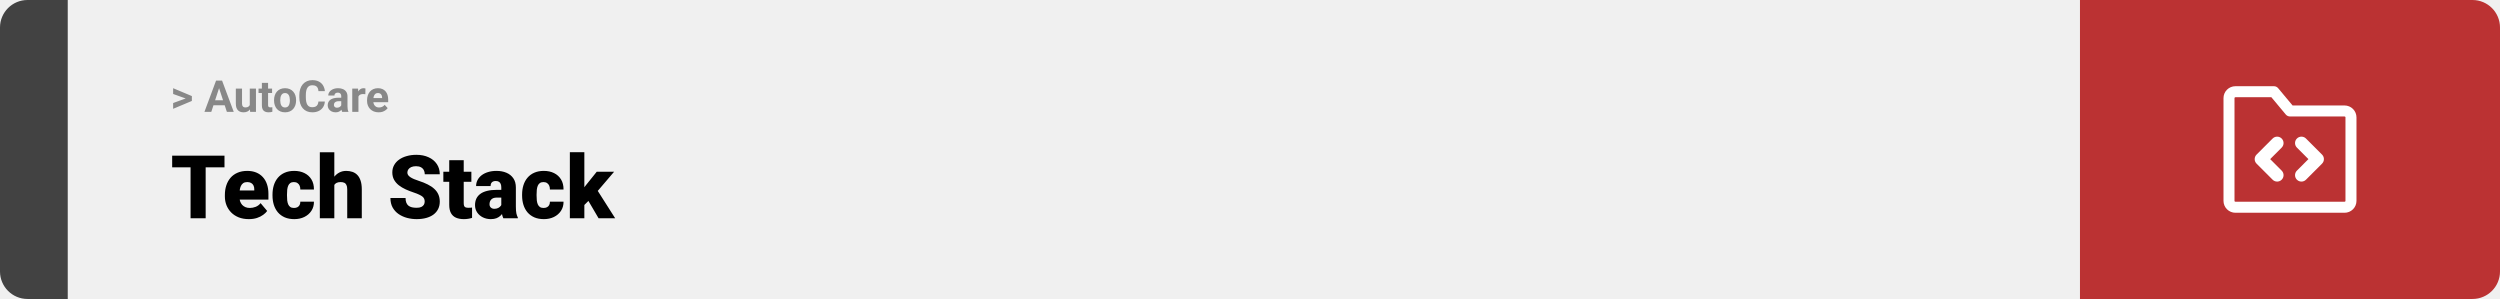
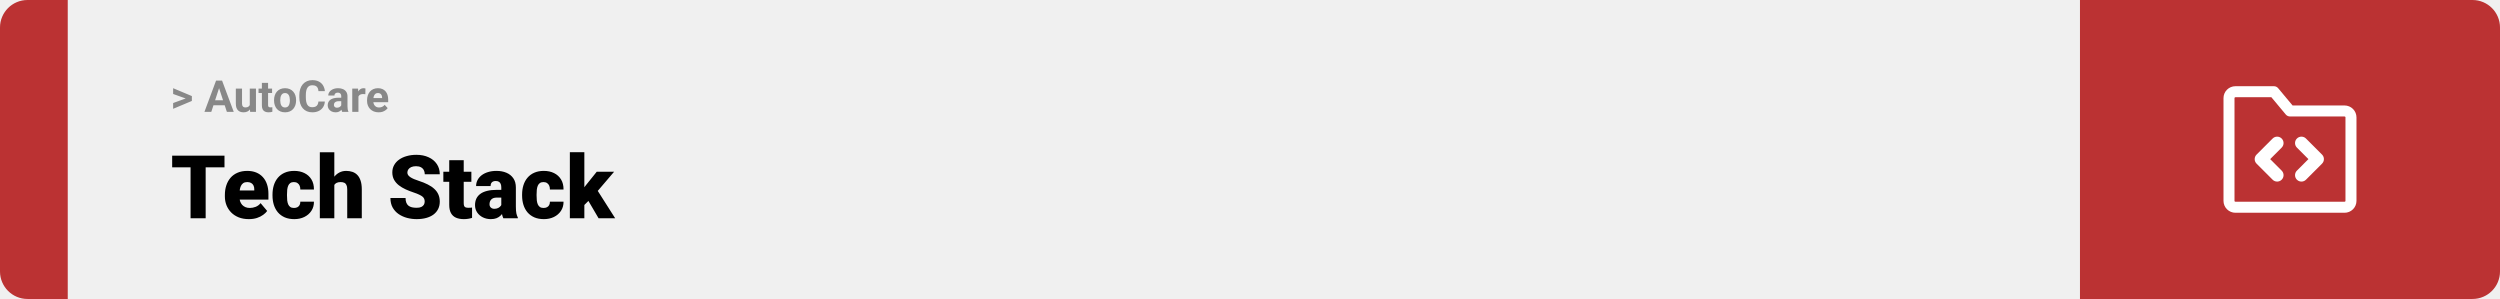
<svg xmlns="http://www.w3.org/2000/svg" width="1363" height="163" viewBox="0 0 1363 163" fill="none">
-   <path d="M0 15C0 6.716 6.716 0 15 0H37V163H15C6.716 163 0 156.284 0 148V15Z" fill="#424242" />
+   <path d="M0 15C0 6.716 6.716 0 15 0H37V163H15C6.716 163 0 156.284 0 148V15Z" fill="#BB3233" />
  <rect width="1097" height="163" transform="translate(37)" fill="#F0F0F0" />
  <path d="M101.906 53.922L94.394 51.238V48.086L104.602 52.375V54.637L101.906 53.922ZM94.394 56.172L101.918 53.43L104.602 52.785V55.035L94.394 59.324V56.172ZM119.836 46.855L115.195 61H111.457L117.797 43.938H120.176L119.836 46.855ZM123.691 61L119.039 46.855L118.664 43.938H121.066L127.441 61H123.691ZM123.48 54.648V57.402H114.469V54.648H123.48ZM136.172 57.965V48.32H139.547V61H136.371L136.172 57.965ZM136.547 55.363L137.543 55.34C137.543 56.184 137.445 56.969 137.25 57.695C137.055 58.414 136.762 59.039 136.371 59.57C135.98 60.094 135.488 60.504 134.895 60.801C134.301 61.09 133.602 61.234 132.797 61.234C132.18 61.234 131.609 61.148 131.086 60.977C130.57 60.797 130.125 60.52 129.75 60.145C129.383 59.762 129.094 59.273 128.883 58.68C128.68 58.078 128.578 57.355 128.578 56.512V48.32H131.953V56.535C131.953 56.91 131.996 57.227 132.082 57.484C132.176 57.742 132.305 57.953 132.469 58.117C132.633 58.281 132.824 58.398 133.043 58.469C133.27 58.539 133.52 58.574 133.793 58.574C134.488 58.574 135.035 58.434 135.434 58.152C135.84 57.871 136.125 57.488 136.289 57.004C136.461 56.512 136.547 55.965 136.547 55.363ZM148.336 48.32V50.711H140.953V48.32H148.336ZM142.781 45.191H146.156V57.18C146.156 57.547 146.203 57.828 146.297 58.023C146.398 58.219 146.547 58.355 146.742 58.434C146.938 58.504 147.184 58.539 147.48 58.539C147.691 58.539 147.879 58.531 148.043 58.516C148.215 58.492 148.359 58.469 148.477 58.445L148.488 60.93C148.199 61.023 147.887 61.098 147.551 61.152C147.215 61.207 146.844 61.234 146.438 61.234C145.695 61.234 145.047 61.113 144.492 60.871C143.945 60.621 143.523 60.223 143.227 59.676C142.93 59.129 142.781 58.41 142.781 57.52V45.191ZM149.414 54.789V54.543C149.414 53.613 149.547 52.758 149.812 51.977C150.078 51.188 150.465 50.504 150.973 49.926C151.48 49.348 152.105 48.898 152.848 48.578C153.59 48.25 154.441 48.086 155.402 48.086C156.363 48.086 157.219 48.25 157.969 48.578C158.719 48.898 159.348 49.348 159.855 49.926C160.371 50.504 160.762 51.188 161.027 51.977C161.293 52.758 161.426 53.613 161.426 54.543V54.789C161.426 55.711 161.293 56.566 161.027 57.355C160.762 58.137 160.371 58.82 159.855 59.406C159.348 59.984 158.723 60.434 157.98 60.754C157.238 61.074 156.387 61.234 155.426 61.234C154.465 61.234 153.609 61.074 152.859 60.754C152.117 60.434 151.488 59.984 150.973 59.406C150.465 58.82 150.078 58.137 149.812 57.355C149.547 56.566 149.414 55.711 149.414 54.789ZM152.789 54.543V54.789C152.789 55.32 152.836 55.816 152.93 56.277C153.023 56.738 153.172 57.145 153.375 57.496C153.586 57.84 153.859 58.109 154.195 58.305C154.531 58.5 154.941 58.598 155.426 58.598C155.895 58.598 156.297 58.5 156.633 58.305C156.969 58.109 157.238 57.84 157.441 57.496C157.645 57.145 157.793 56.738 157.887 56.277C157.988 55.816 158.039 55.32 158.039 54.789V54.543C158.039 54.027 157.988 53.543 157.887 53.09C157.793 52.629 157.641 52.223 157.43 51.871C157.227 51.512 156.957 51.23 156.621 51.027C156.285 50.824 155.879 50.723 155.402 50.723C154.926 50.723 154.52 50.824 154.184 51.027C153.855 51.23 153.586 51.512 153.375 51.871C153.172 52.223 153.023 52.629 152.93 53.09C152.836 53.543 152.789 54.027 152.789 54.543ZM173.602 55.34H177.105C177.035 56.488 176.719 57.508 176.156 58.398C175.602 59.289 174.824 59.984 173.824 60.484C172.832 60.984 171.637 61.234 170.238 61.234C169.145 61.234 168.164 61.047 167.297 60.672C166.43 60.289 165.688 59.742 165.07 59.031C164.461 58.32 163.996 57.461 163.676 56.453C163.355 55.445 163.195 54.316 163.195 53.066V51.883C163.195 50.633 163.359 49.504 163.688 48.496C164.023 47.48 164.5 46.617 165.117 45.906C165.742 45.195 166.488 44.648 167.355 44.266C168.223 43.883 169.191 43.691 170.262 43.691C171.684 43.691 172.883 43.949 173.859 44.465C174.844 44.98 175.605 45.691 176.145 46.598C176.691 47.504 177.02 48.535 177.129 49.691H173.613C173.574 49.004 173.438 48.422 173.203 47.945C172.969 47.461 172.613 47.098 172.137 46.855C171.668 46.605 171.043 46.48 170.262 46.48C169.676 46.48 169.164 46.59 168.727 46.809C168.289 47.027 167.922 47.359 167.625 47.805C167.328 48.25 167.105 48.812 166.957 49.492C166.816 50.164 166.746 50.953 166.746 51.859V53.066C166.746 53.949 166.812 54.727 166.945 55.398C167.078 56.062 167.281 56.625 167.555 57.086C167.836 57.539 168.195 57.883 168.633 58.117C169.078 58.344 169.613 58.457 170.238 58.457C170.973 58.457 171.578 58.34 172.055 58.105C172.531 57.871 172.895 57.523 173.145 57.062C173.402 56.602 173.555 56.027 173.602 55.34ZM186.047 58.141V52.492C186.047 52.086 185.98 51.738 185.848 51.449C185.715 51.152 185.508 50.922 185.227 50.758C184.953 50.594 184.598 50.512 184.16 50.512C183.785 50.512 183.461 50.578 183.188 50.711C182.914 50.836 182.703 51.02 182.555 51.262C182.406 51.496 182.332 51.773 182.332 52.094H178.957C178.957 51.555 179.082 51.043 179.332 50.559C179.582 50.074 179.945 49.648 180.422 49.281C180.898 48.906 181.465 48.613 182.121 48.402C182.785 48.191 183.527 48.086 184.348 48.086C185.332 48.086 186.207 48.25 186.973 48.578C187.738 48.906 188.34 49.398 188.777 50.055C189.223 50.711 189.445 51.531 189.445 52.516V57.941C189.445 58.637 189.488 59.207 189.574 59.652C189.66 60.09 189.785 60.473 189.949 60.801V61H186.539C186.375 60.656 186.25 60.227 186.164 59.711C186.086 59.188 186.047 58.664 186.047 58.141ZM186.492 53.277L186.516 55.188H184.629C184.184 55.188 183.797 55.238 183.469 55.34C183.141 55.441 182.871 55.586 182.66 55.773C182.449 55.953 182.293 56.164 182.191 56.406C182.098 56.648 182.051 56.914 182.051 57.203C182.051 57.492 182.117 57.754 182.25 57.988C182.383 58.215 182.574 58.395 182.824 58.527C183.074 58.652 183.367 58.715 183.703 58.715C184.211 58.715 184.652 58.613 185.027 58.41C185.402 58.207 185.691 57.957 185.895 57.66C186.105 57.363 186.215 57.082 186.223 56.816L187.113 58.246C186.988 58.566 186.816 58.898 186.598 59.242C186.387 59.586 186.117 59.91 185.789 60.215C185.461 60.512 185.066 60.758 184.605 60.953C184.145 61.141 183.598 61.234 182.965 61.234C182.16 61.234 181.43 61.074 180.773 60.754C180.125 60.426 179.609 59.977 179.227 59.406C178.852 58.828 178.664 58.172 178.664 57.438C178.664 56.773 178.789 56.184 179.039 55.668C179.289 55.152 179.656 54.719 180.141 54.367C180.633 54.008 181.246 53.738 181.98 53.559C182.715 53.371 183.566 53.277 184.535 53.277H186.492ZM195.422 51.086V61H192.047V48.32H195.223L195.422 51.086ZM199.242 48.238L199.184 51.367C199.02 51.344 198.82 51.324 198.586 51.309C198.359 51.285 198.152 51.273 197.965 51.273C197.488 51.273 197.074 51.336 196.723 51.461C196.379 51.578 196.09 51.754 195.855 51.988C195.629 52.223 195.457 52.508 195.34 52.844C195.23 53.18 195.168 53.562 195.152 53.992L194.473 53.781C194.473 52.961 194.555 52.207 194.719 51.52C194.883 50.824 195.121 50.219 195.434 49.703C195.754 49.188 196.145 48.789 196.605 48.508C197.066 48.227 197.594 48.086 198.188 48.086C198.375 48.086 198.566 48.102 198.762 48.133C198.957 48.156 199.117 48.191 199.242 48.238ZM206.438 61.234C205.453 61.234 204.57 61.078 203.789 60.766C203.008 60.445 202.344 60.004 201.797 59.441C201.258 58.879 200.844 58.227 200.555 57.484C200.266 56.734 200.121 55.938 200.121 55.094V54.625C200.121 53.664 200.258 52.785 200.531 51.988C200.805 51.191 201.195 50.5 201.703 49.914C202.219 49.328 202.844 48.879 203.578 48.566C204.312 48.246 205.141 48.086 206.062 48.086C206.961 48.086 207.758 48.234 208.453 48.531C209.148 48.828 209.73 49.25 210.199 49.797C210.676 50.344 211.035 51 211.277 51.766C211.52 52.523 211.641 53.367 211.641 54.297V55.703H201.562V53.453H208.324V53.195C208.324 52.727 208.238 52.309 208.066 51.941C207.902 51.566 207.652 51.27 207.316 51.051C206.98 50.832 206.551 50.723 206.027 50.723C205.582 50.723 205.199 50.82 204.879 51.016C204.559 51.211 204.297 51.484 204.094 51.836C203.898 52.188 203.75 52.602 203.648 53.078C203.555 53.547 203.508 54.062 203.508 54.625V55.094C203.508 55.602 203.578 56.07 203.719 56.5C203.867 56.93 204.074 57.301 204.34 57.613C204.613 57.926 204.941 58.168 205.324 58.34C205.715 58.512 206.156 58.598 206.648 58.598C207.258 58.598 207.824 58.48 208.348 58.246C208.879 58.004 209.336 57.641 209.719 57.156L211.359 58.938C211.094 59.32 210.73 59.688 210.27 60.039C209.816 60.391 209.27 60.68 208.629 60.906C207.988 61.125 207.258 61.234 206.438 61.234Z" fill="#888888" />
  <path d="M112.125 84.875V119H103.898V84.875H112.125ZM122.391 84.875V91.227H93.867V84.875H122.391ZM135.68 119.469C133.617 119.469 131.773 119.148 130.148 118.508C128.523 117.852 127.148 116.953 126.023 115.812C124.914 114.672 124.062 113.359 123.469 111.875C122.891 110.391 122.602 108.82 122.602 107.164V106.273C122.602 104.414 122.859 102.695 123.375 101.117C123.891 99.523 124.656 98.133 125.672 96.945C126.688 95.758 127.961 94.836 129.492 94.18C131.023 93.508 132.805 93.172 134.836 93.172C136.633 93.172 138.242 93.461 139.664 94.039C141.086 94.617 142.289 95.445 143.273 96.523C144.273 97.602 145.031 98.906 145.547 100.438C146.078 101.969 146.344 103.688 146.344 105.594V108.805H125.625V103.859H138.633V103.25C138.648 102.406 138.5 101.688 138.188 101.094C137.891 100.5 137.453 100.047 136.875 99.734C136.297 99.422 135.594 99.266 134.766 99.266C133.906 99.266 133.195 99.453 132.633 99.828C132.086 100.203 131.656 100.719 131.344 101.375C131.047 102.016 130.836 102.758 130.711 103.602C130.586 104.445 130.523 105.336 130.523 106.273V107.164C130.523 108.102 130.648 108.953 130.898 109.719C131.164 110.484 131.539 111.141 132.023 111.688C132.523 112.219 133.117 112.633 133.805 112.93C134.508 113.227 135.305 113.375 136.195 113.375C137.273 113.375 138.336 113.172 139.383 112.766C140.43 112.359 141.328 111.688 142.078 110.75L145.664 115.016C145.148 115.75 144.414 116.461 143.461 117.148C142.523 117.836 141.398 118.398 140.086 118.836C138.773 119.258 137.305 119.469 135.68 119.469ZM160.266 113.375C161 113.375 161.625 113.242 162.141 112.977C162.672 112.695 163.07 112.305 163.336 111.805C163.617 111.289 163.75 110.672 163.734 109.953H171.164C171.18 111.859 170.711 113.531 169.758 114.969C168.82 116.391 167.539 117.5 165.914 118.297C164.305 119.078 162.484 119.469 160.453 119.469C158.469 119.469 156.734 119.148 155.25 118.508C153.766 117.852 152.523 116.945 151.523 115.789C150.539 114.617 149.797 113.25 149.297 111.688C148.812 110.125 148.57 108.43 148.57 106.602V106.062C148.57 104.234 148.812 102.539 149.297 100.977C149.797 99.398 150.539 98.031 151.523 96.875C152.523 95.703 153.758 94.797 155.227 94.156C156.711 93.5 158.438 93.172 160.406 93.172C162.516 93.172 164.375 93.57 165.984 94.367C167.609 95.164 168.883 96.32 169.805 97.836C170.727 99.352 171.18 101.188 171.164 103.344H163.734C163.75 102.578 163.633 101.891 163.383 101.281C163.133 100.672 162.742 100.188 162.211 99.828C161.695 99.453 161.031 99.266 160.219 99.266C159.406 99.266 158.75 99.445 158.25 99.805C157.75 100.164 157.367 100.664 157.102 101.305C156.852 101.93 156.68 102.648 156.586 103.461C156.508 104.273 156.469 105.141 156.469 106.062V106.602C156.469 107.539 156.508 108.422 156.586 109.25C156.68 110.062 156.859 110.781 157.125 111.406C157.391 112.016 157.773 112.5 158.273 112.859C158.773 113.203 159.438 113.375 160.266 113.375ZM182.273 83V119H174.375V83H182.273ZM181.336 105.453L179.484 105.5C179.484 103.719 179.703 102.078 180.141 100.578C180.578 99.078 181.203 97.773 182.016 96.664C182.828 95.555 183.805 94.695 184.945 94.086C186.086 93.477 187.352 93.172 188.742 93.172C189.992 93.172 191.133 93.352 192.164 93.711C193.211 94.07 194.109 94.648 194.859 95.445C195.625 96.242 196.211 97.281 196.617 98.562C197.039 99.844 197.25 101.406 197.25 103.25V119H189.305V103.203C189.305 102.172 189.156 101.375 188.859 100.812C188.578 100.234 188.172 99.836 187.641 99.617C187.109 99.383 186.461 99.266 185.695 99.266C184.773 99.266 184.023 99.422 183.445 99.734C182.867 100.047 182.422 100.484 182.109 101.047C181.812 101.594 181.609 102.242 181.5 102.992C181.391 103.742 181.336 104.562 181.336 105.453ZM231.539 109.93C231.539 109.398 231.461 108.922 231.305 108.5C231.148 108.062 230.859 107.656 230.438 107.281C230.016 106.906 229.406 106.531 228.609 106.156C227.828 105.766 226.797 105.359 225.516 104.938C224.016 104.438 222.57 103.875 221.18 103.25C219.789 102.609 218.547 101.867 217.453 101.023C216.359 100.164 215.492 99.164 214.852 98.023C214.211 96.867 213.891 95.523 213.891 93.992C213.891 92.523 214.219 91.203 214.875 90.031C215.531 88.844 216.445 87.836 217.617 87.008C218.805 86.164 220.195 85.523 221.789 85.086C223.383 84.633 225.125 84.406 227.016 84.406C229.516 84.406 231.719 84.844 233.625 85.719C235.547 86.578 237.047 87.805 238.125 89.398C239.219 90.977 239.766 92.844 239.766 95H231.586C231.586 94.141 231.406 93.383 231.047 92.727C230.703 92.07 230.18 91.555 229.477 91.18C228.773 90.805 227.891 90.617 226.828 90.617C225.797 90.617 224.93 90.773 224.227 91.086C223.523 91.398 222.992 91.82 222.633 92.352C222.273 92.867 222.094 93.438 222.094 94.062C222.094 94.578 222.234 95.047 222.516 95.469C222.812 95.875 223.227 96.258 223.758 96.617C224.305 96.977 224.961 97.32 225.727 97.648C226.508 97.977 227.383 98.297 228.352 98.609C230.164 99.188 231.773 99.836 233.18 100.555C234.602 101.258 235.797 102.062 236.766 102.969C237.75 103.859 238.492 104.875 238.992 106.016C239.508 107.156 239.766 108.445 239.766 109.883C239.766 111.414 239.469 112.773 238.875 113.961C238.281 115.148 237.43 116.156 236.32 116.984C235.211 117.797 233.883 118.414 232.336 118.836C230.789 119.258 229.062 119.469 227.156 119.469C225.406 119.469 223.68 119.25 221.977 118.812C220.289 118.359 218.758 117.672 217.383 116.75C216.008 115.812 214.906 114.617 214.078 113.164C213.266 111.695 212.859 109.953 212.859 107.938H221.109C221.109 108.938 221.242 109.781 221.508 110.469C221.773 111.156 222.164 111.711 222.68 112.133C223.195 112.539 223.828 112.836 224.578 113.023C225.328 113.195 226.188 113.281 227.156 113.281C228.203 113.281 229.047 113.133 229.688 112.836C230.328 112.523 230.797 112.117 231.094 111.617C231.391 111.102 231.539 110.539 231.539 109.93ZM256.992 93.641V99.125H241.711V93.641H256.992ZM244.922 87.336H252.82V110.727C252.82 111.398 252.898 111.922 253.055 112.297C253.211 112.656 253.477 112.914 253.852 113.07C254.242 113.211 254.758 113.281 255.398 113.281C255.852 113.281 256.227 113.273 256.523 113.258C256.82 113.227 257.102 113.188 257.367 113.141V118.789C256.695 119.008 255.992 119.172 255.258 119.281C254.523 119.406 253.742 119.469 252.914 119.469C251.227 119.469 249.781 119.203 248.578 118.672C247.391 118.141 246.484 117.305 245.859 116.164C245.234 115.023 244.922 113.539 244.922 111.711V87.336ZM273.305 112.625V102.172C273.305 101.453 273.203 100.836 273 100.32C272.797 99.805 272.477 99.406 272.039 99.125C271.602 98.828 271.016 98.68 270.281 98.68C269.688 98.68 269.18 98.781 268.758 98.984C268.336 99.188 268.016 99.492 267.797 99.898C267.578 100.305 267.469 100.82 267.469 101.445H259.57C259.57 100.273 259.828 99.188 260.344 98.188C260.875 97.172 261.625 96.289 262.594 95.539C263.578 94.789 264.75 94.211 266.109 93.805C267.484 93.383 269.016 93.172 270.703 93.172C272.719 93.172 274.516 93.508 276.094 94.18C277.688 94.852 278.945 95.859 279.867 97.203C280.789 98.531 281.25 100.203 281.25 102.219V112.602C281.25 114.258 281.344 115.516 281.531 116.375C281.719 117.219 281.984 117.961 282.328 118.602V119H274.406C274.031 118.219 273.75 117.266 273.562 116.141C273.391 115 273.305 113.828 273.305 112.625ZM274.266 103.508L274.312 107.727H270.82C270.086 107.727 269.461 107.828 268.945 108.031C268.445 108.234 268.039 108.516 267.727 108.875C267.43 109.219 267.211 109.609 267.07 110.047C266.945 110.484 266.883 110.945 266.883 111.43C266.883 111.898 266.992 112.32 267.211 112.695C267.445 113.055 267.758 113.336 268.148 113.539C268.539 113.742 268.977 113.844 269.461 113.844C270.336 113.844 271.078 113.68 271.688 113.352C272.312 113.008 272.789 112.594 273.117 112.109C273.445 111.625 273.609 111.172 273.609 110.75L275.344 113.984C275.031 114.609 274.672 115.242 274.266 115.883C273.875 116.523 273.383 117.117 272.789 117.664C272.211 118.195 271.5 118.633 270.656 118.977C269.812 119.305 268.789 119.469 267.586 119.469C266.023 119.469 264.586 119.148 263.273 118.508C261.977 117.867 260.938 116.977 260.156 115.836C259.375 114.68 258.984 113.352 258.984 111.852C258.984 110.539 259.219 109.367 259.688 108.336C260.172 107.305 260.898 106.43 261.867 105.711C262.836 104.992 264.07 104.445 265.57 104.07C267.07 103.695 268.836 103.508 270.867 103.508H274.266ZM296.344 113.375C297.078 113.375 297.703 113.242 298.219 112.977C298.75 112.695 299.148 112.305 299.414 111.805C299.695 111.289 299.828 110.672 299.812 109.953H307.242C307.258 111.859 306.789 113.531 305.836 114.969C304.898 116.391 303.617 117.5 301.992 118.297C300.383 119.078 298.562 119.469 296.531 119.469C294.547 119.469 292.812 119.148 291.328 118.508C289.844 117.852 288.602 116.945 287.602 115.789C286.617 114.617 285.875 113.25 285.375 111.688C284.891 110.125 284.648 108.43 284.648 106.602V106.062C284.648 104.234 284.891 102.539 285.375 100.977C285.875 99.398 286.617 98.031 287.602 96.875C288.602 95.703 289.836 94.797 291.305 94.156C292.789 93.5 294.516 93.172 296.484 93.172C298.594 93.172 300.453 93.57 302.062 94.367C303.688 95.164 304.961 96.32 305.883 97.836C306.805 99.352 307.258 101.188 307.242 103.344H299.812C299.828 102.578 299.711 101.891 299.461 101.281C299.211 100.672 298.82 100.188 298.289 99.828C297.773 99.453 297.109 99.266 296.297 99.266C295.484 99.266 294.828 99.445 294.328 99.805C293.828 100.164 293.445 100.664 293.18 101.305C292.93 101.93 292.758 102.648 292.664 103.461C292.586 104.273 292.547 105.141 292.547 106.062V106.602C292.547 107.539 292.586 108.422 292.664 109.25C292.758 110.062 292.938 110.781 293.203 111.406C293.469 112.016 293.852 112.5 294.352 112.859C294.852 113.203 295.516 113.375 296.344 113.375ZM318.586 82.977V119H310.688V82.977H318.586ZM334.805 93.641L323.789 106.555L318.023 112.32L314.578 107.305L319.383 101.047L325.336 93.641H334.805ZM326.344 119L319.57 107.445L325.406 103.297L335.391 119H326.344Z" fill="black" />
  <path d="M1134 0H1348C1356.28 0 1363 6.716 1363 15V148C1363 156.284 1356.28 163 1348 163H1134V0Z" fill="#BB3233" />
  <path fill-rule="evenodd" clip-rule="evenodd" d="M1218.75 53C1218.62 53 1218.49 53.053 1218.4 53.146C1218.3 53.24 1218.25 53.367 1218.25 53.5V109.5C1218.25 109.633 1218.3 109.76 1218.4 109.854C1218.49 109.947 1218.62 110 1218.75 110H1278.25C1278.38 110 1278.51 109.947 1278.6 109.854C1278.7 109.76 1278.75 109.633 1278.75 109.5V64C1278.75 63.867 1278.7 63.74 1278.6 63.646C1278.51 63.553 1278.38 63.5 1278.25 63.5H1248.5C1247.61 63.5 1246.77 63.105 1246.2 62.421L1238.34 53H1218.75ZM1214.15 48.904C1215.37 47.685 1217.03 47 1218.75 47H1239.75C1240.64 47 1241.48 47.395 1242.05 48.079L1249.91 57.5H1278.25C1279.97 57.5 1281.63 58.185 1282.85 59.404C1284.07 60.623 1284.75 62.276 1284.75 64V109.5C1284.75 111.224 1284.07 112.877 1282.85 114.096C1281.63 115.315 1279.97 116 1278.25 116H1218.75C1217.03 116 1215.37 115.315 1214.15 114.096C1212.93 112.877 1212.25 111.224 1212.25 109.5V53.5C1212.25 51.776 1212.93 50.123 1214.15 48.904Z" fill="white" />
  <path fill-rule="evenodd" clip-rule="evenodd" d="M1243.97 75.525C1245.34 76.892 1245.34 79.108 1243.97 80.475L1237.7 86.75L1243.97 93.025C1245.34 94.392 1245.34 96.608 1243.97 97.975C1242.61 99.342 1240.39 99.342 1239.03 97.975L1230.28 89.225C1228.91 87.858 1228.91 85.642 1230.28 84.275L1239.03 75.525C1240.39 74.158 1242.61 74.158 1243.97 75.525Z" fill="white" />
  <path fill-rule="evenodd" clip-rule="evenodd" d="M1252.28 97.975C1250.91 96.608 1250.91 94.392 1252.28 93.025L1258.55 86.75L1252.28 80.475C1250.91 79.108 1250.91 76.892 1252.28 75.525C1253.64 74.158 1255.86 74.158 1257.22 75.525L1265.97 84.275C1267.34 85.642 1267.34 87.858 1265.97 89.225L1257.22 97.975C1255.86 99.342 1253.64 99.342 1252.28 97.975Z" fill="white" />
</svg>
